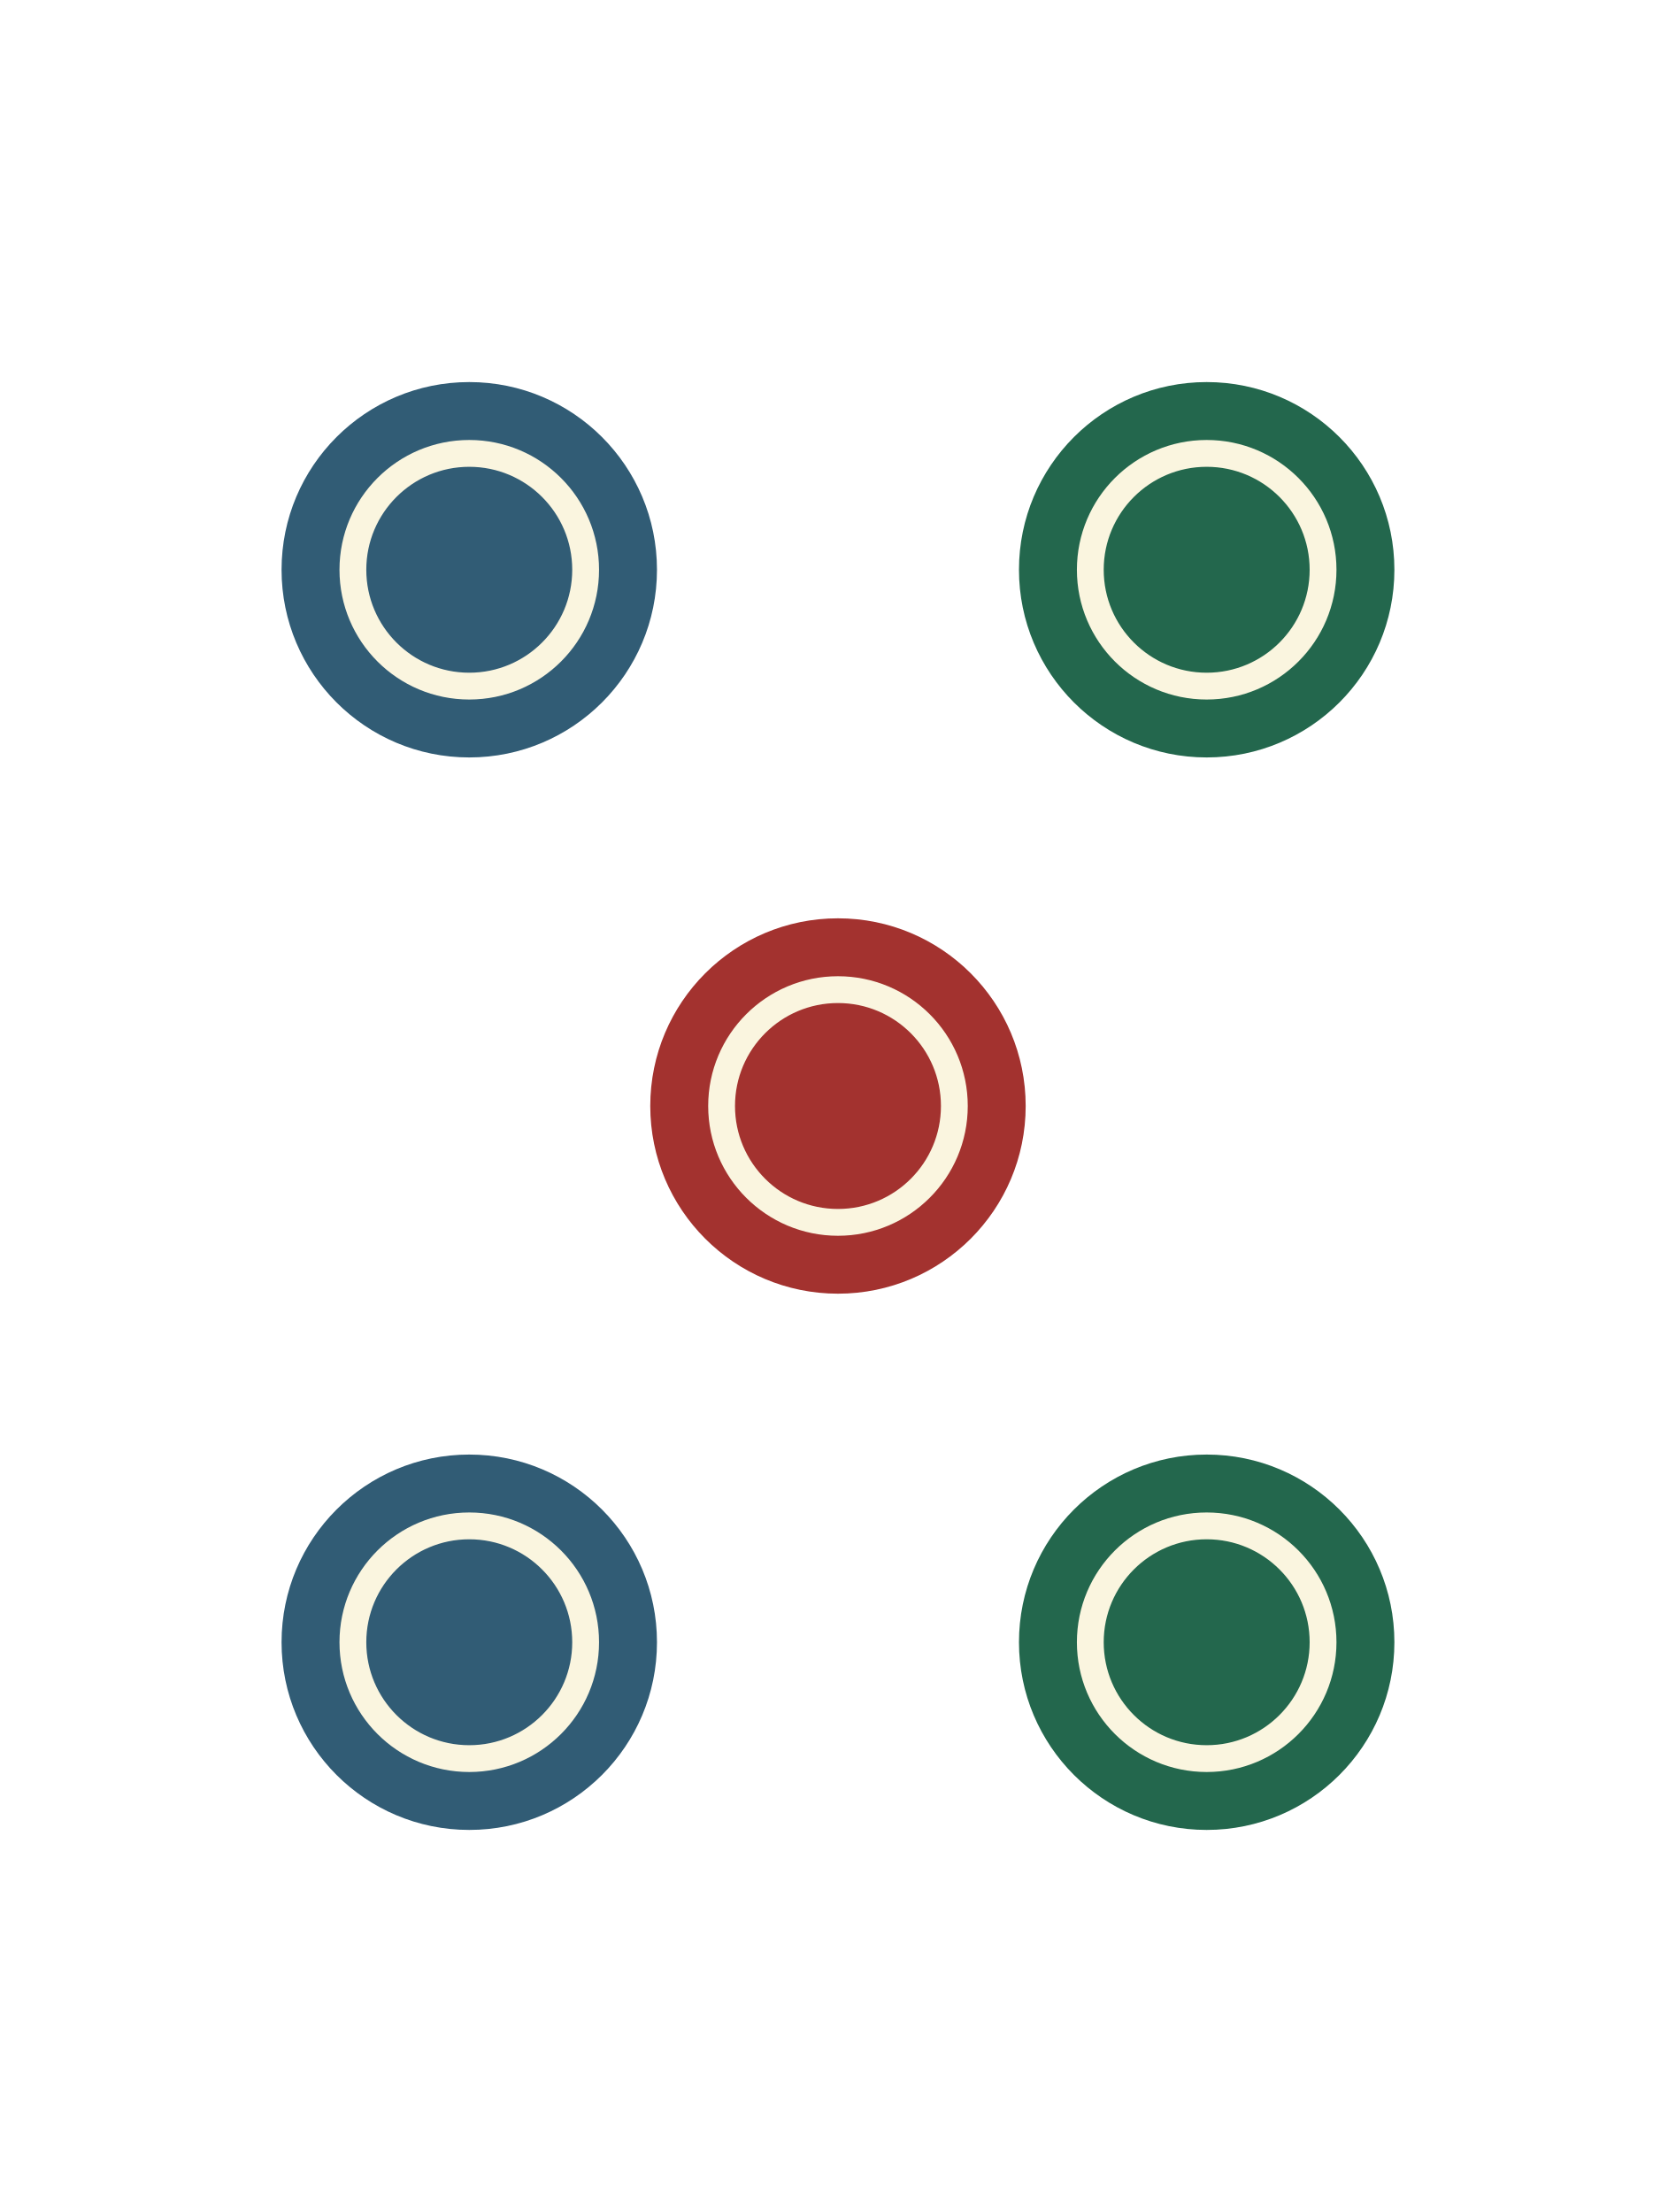
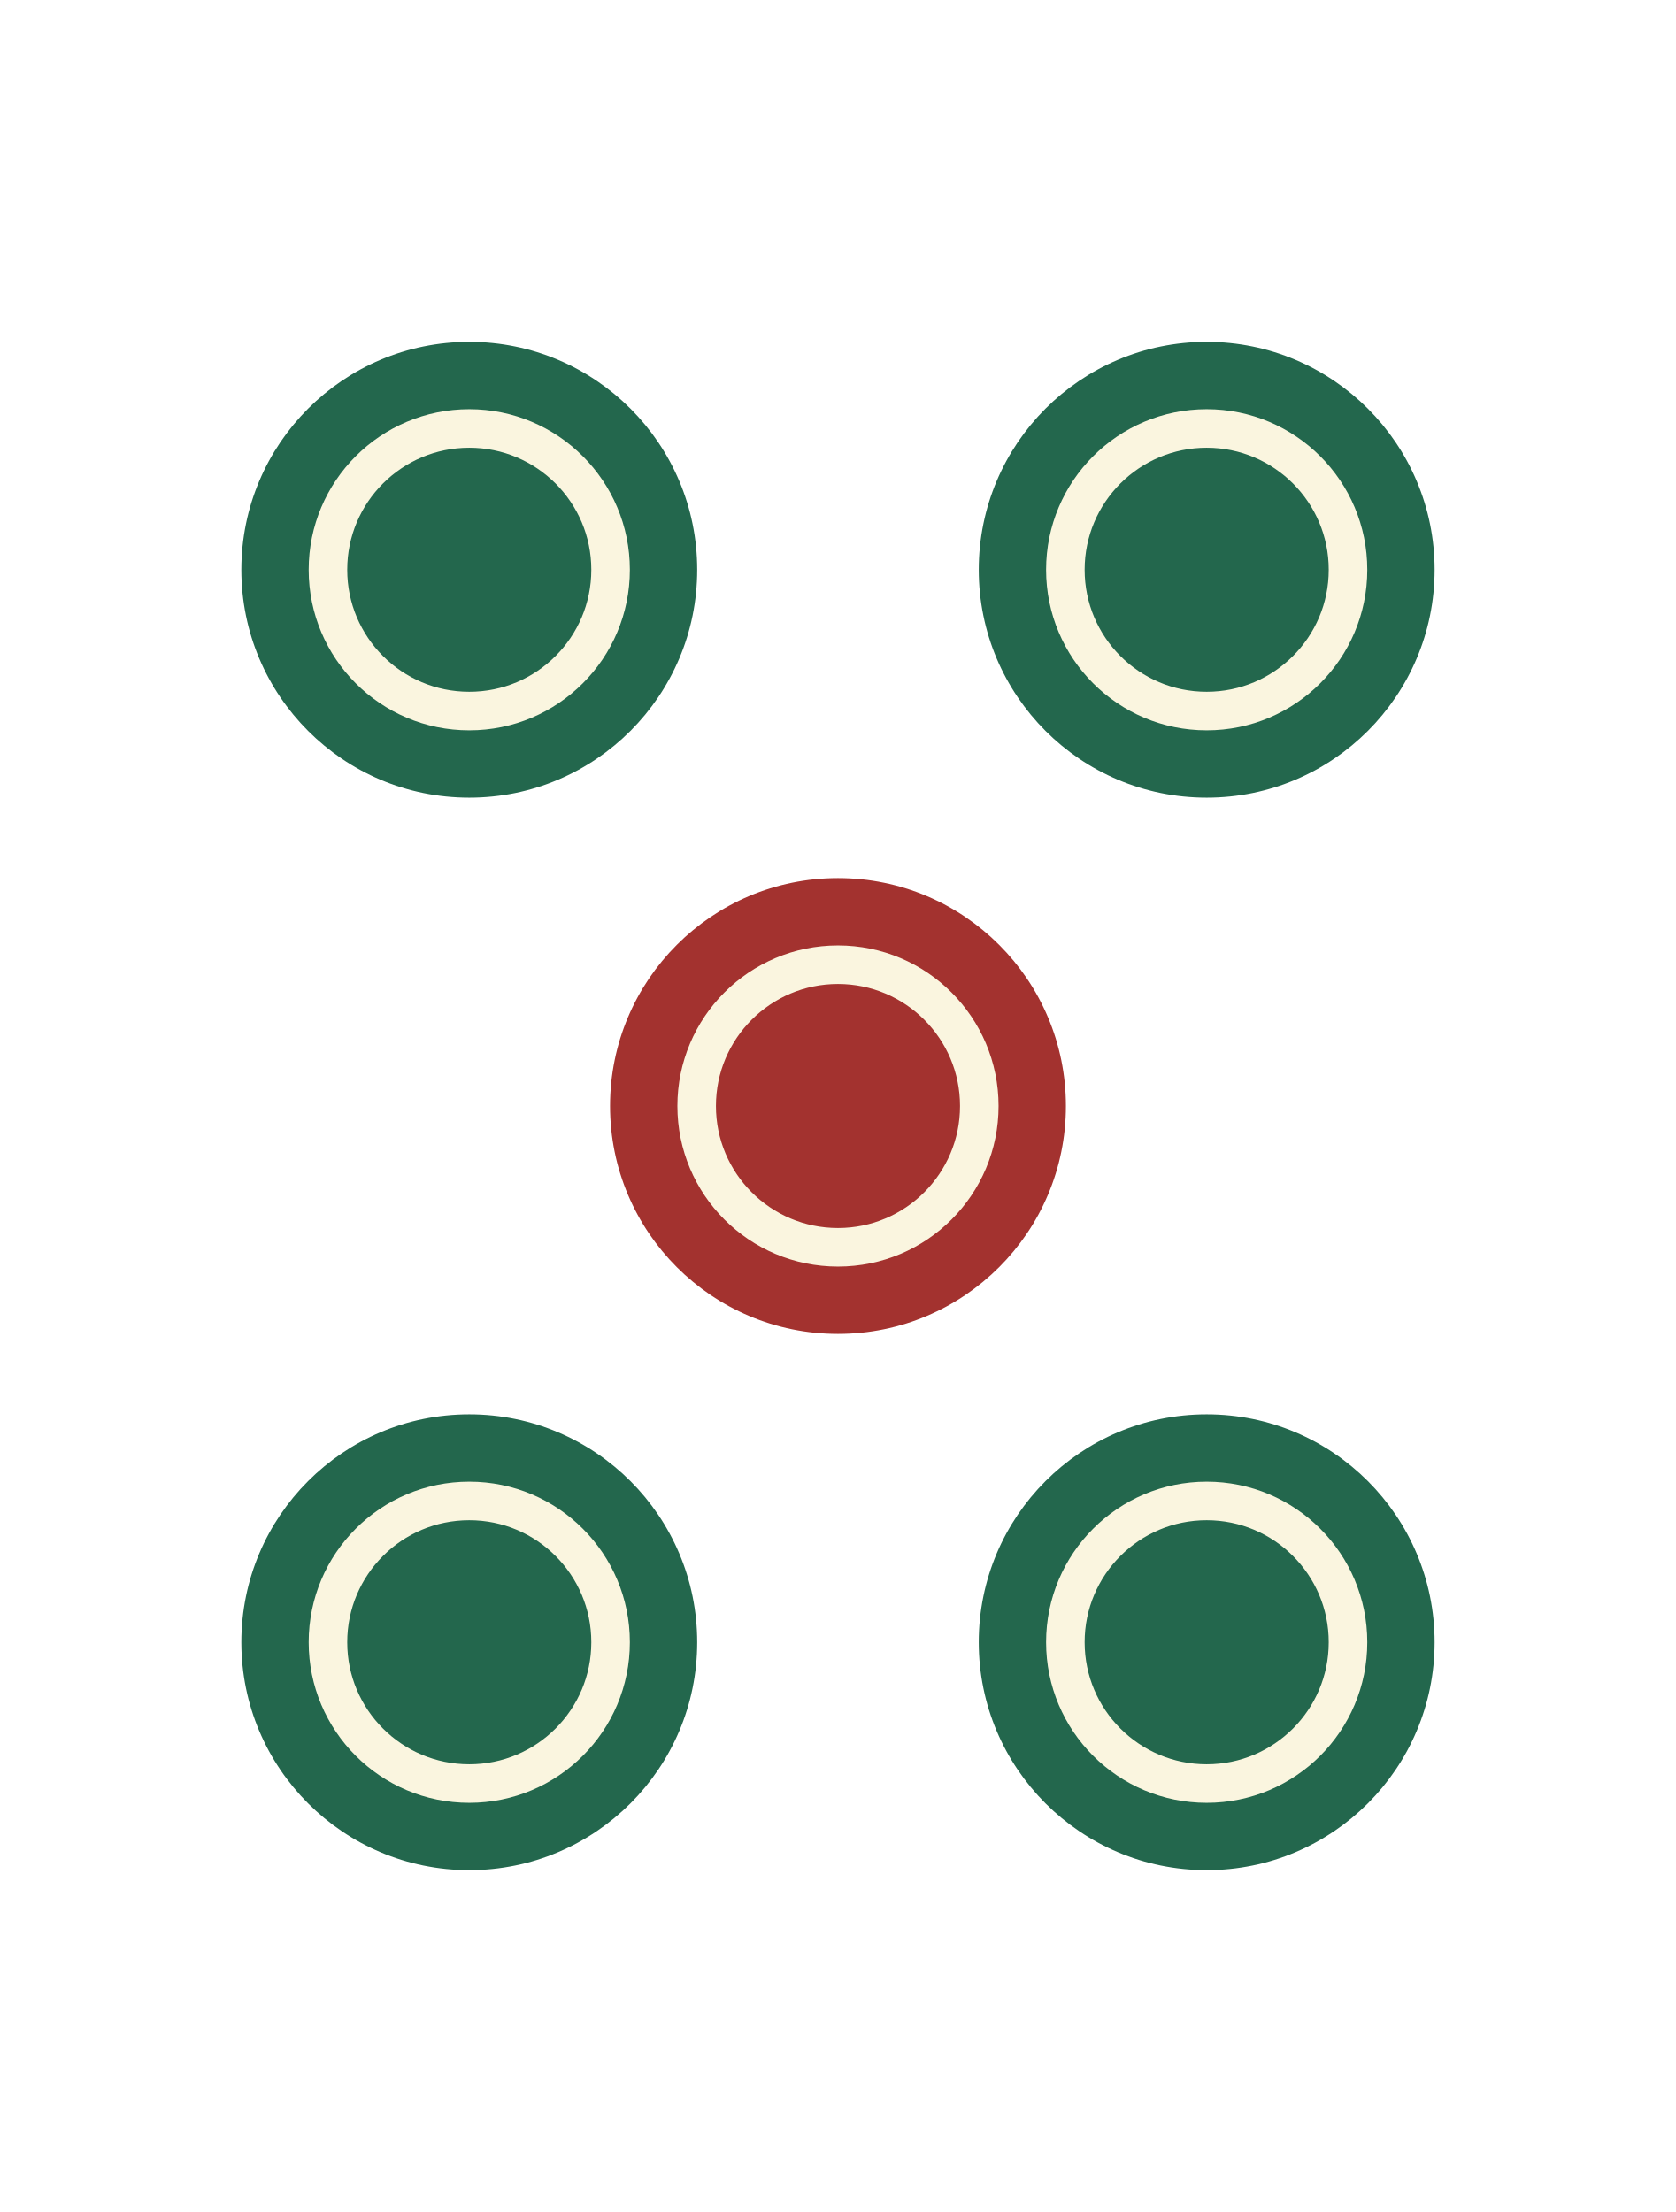
<svg xmlns="http://www.w3.org/2000/svg" viewBox="0 0 50 66">
-   <circle cx="14" cy="17" r="5.6" fill="#315c75" />
-   <circle cx="14" cy="17" r="3.472" fill="none" stroke="#faf5df" stroke-width="0.8" />
-   <circle cx="36" cy="17" r="5.6" fill="#23674d" />
-   <circle cx="36" cy="17" r="3.472" fill="none" stroke="#faf5df" stroke-width="0.8" />
-   <circle cx="25" cy="33" r="5.6" fill="#a3322f" />
-   <circle cx="25" cy="33" r="3.472" fill="none" stroke="#faf5df" stroke-width="0.8" />
-   <circle cx="14" cy="49" r="5.6" fill="#315c75" />
-   <circle cx="14" cy="49" r="3.472" fill="none" stroke="#faf5df" stroke-width="0.8" />
-   <circle cx="36" cy="49" r="5.6" fill="#23674d" />
-   <circle cx="36" cy="49" r="3.472" fill="none" stroke="#faf5df" stroke-width="0.8" />
+   <circle cx="14" cy="17" r="6.8" fill="#23674d" />
+   <circle cx="14" cy="17" r="4.216" fill="none" stroke="#faf5df" stroke-width="1.15" />
+   <circle cx="36" cy="17" r="6.8" fill="#23674d" />
+   <circle cx="36" cy="17" r="4.216" fill="none" stroke="#faf5df" stroke-width="1.15" />
+   <circle cx="25" cy="33" r="6.8" fill="#a3322f" />
+   <circle cx="25" cy="33" r="4.216" fill="none" stroke="#faf5df" stroke-width="1.15" />
+   <circle cx="14" cy="49" r="6.8" fill="#23674d" />
+   <circle cx="14" cy="49" r="4.216" fill="none" stroke="#faf5df" stroke-width="1.15" />
+   <circle cx="36" cy="49" r="6.8" fill="#23674d" />
+   <circle cx="36" cy="49" r="4.216" fill="none" stroke="#faf5df" stroke-width="1.15" />
</svg>
